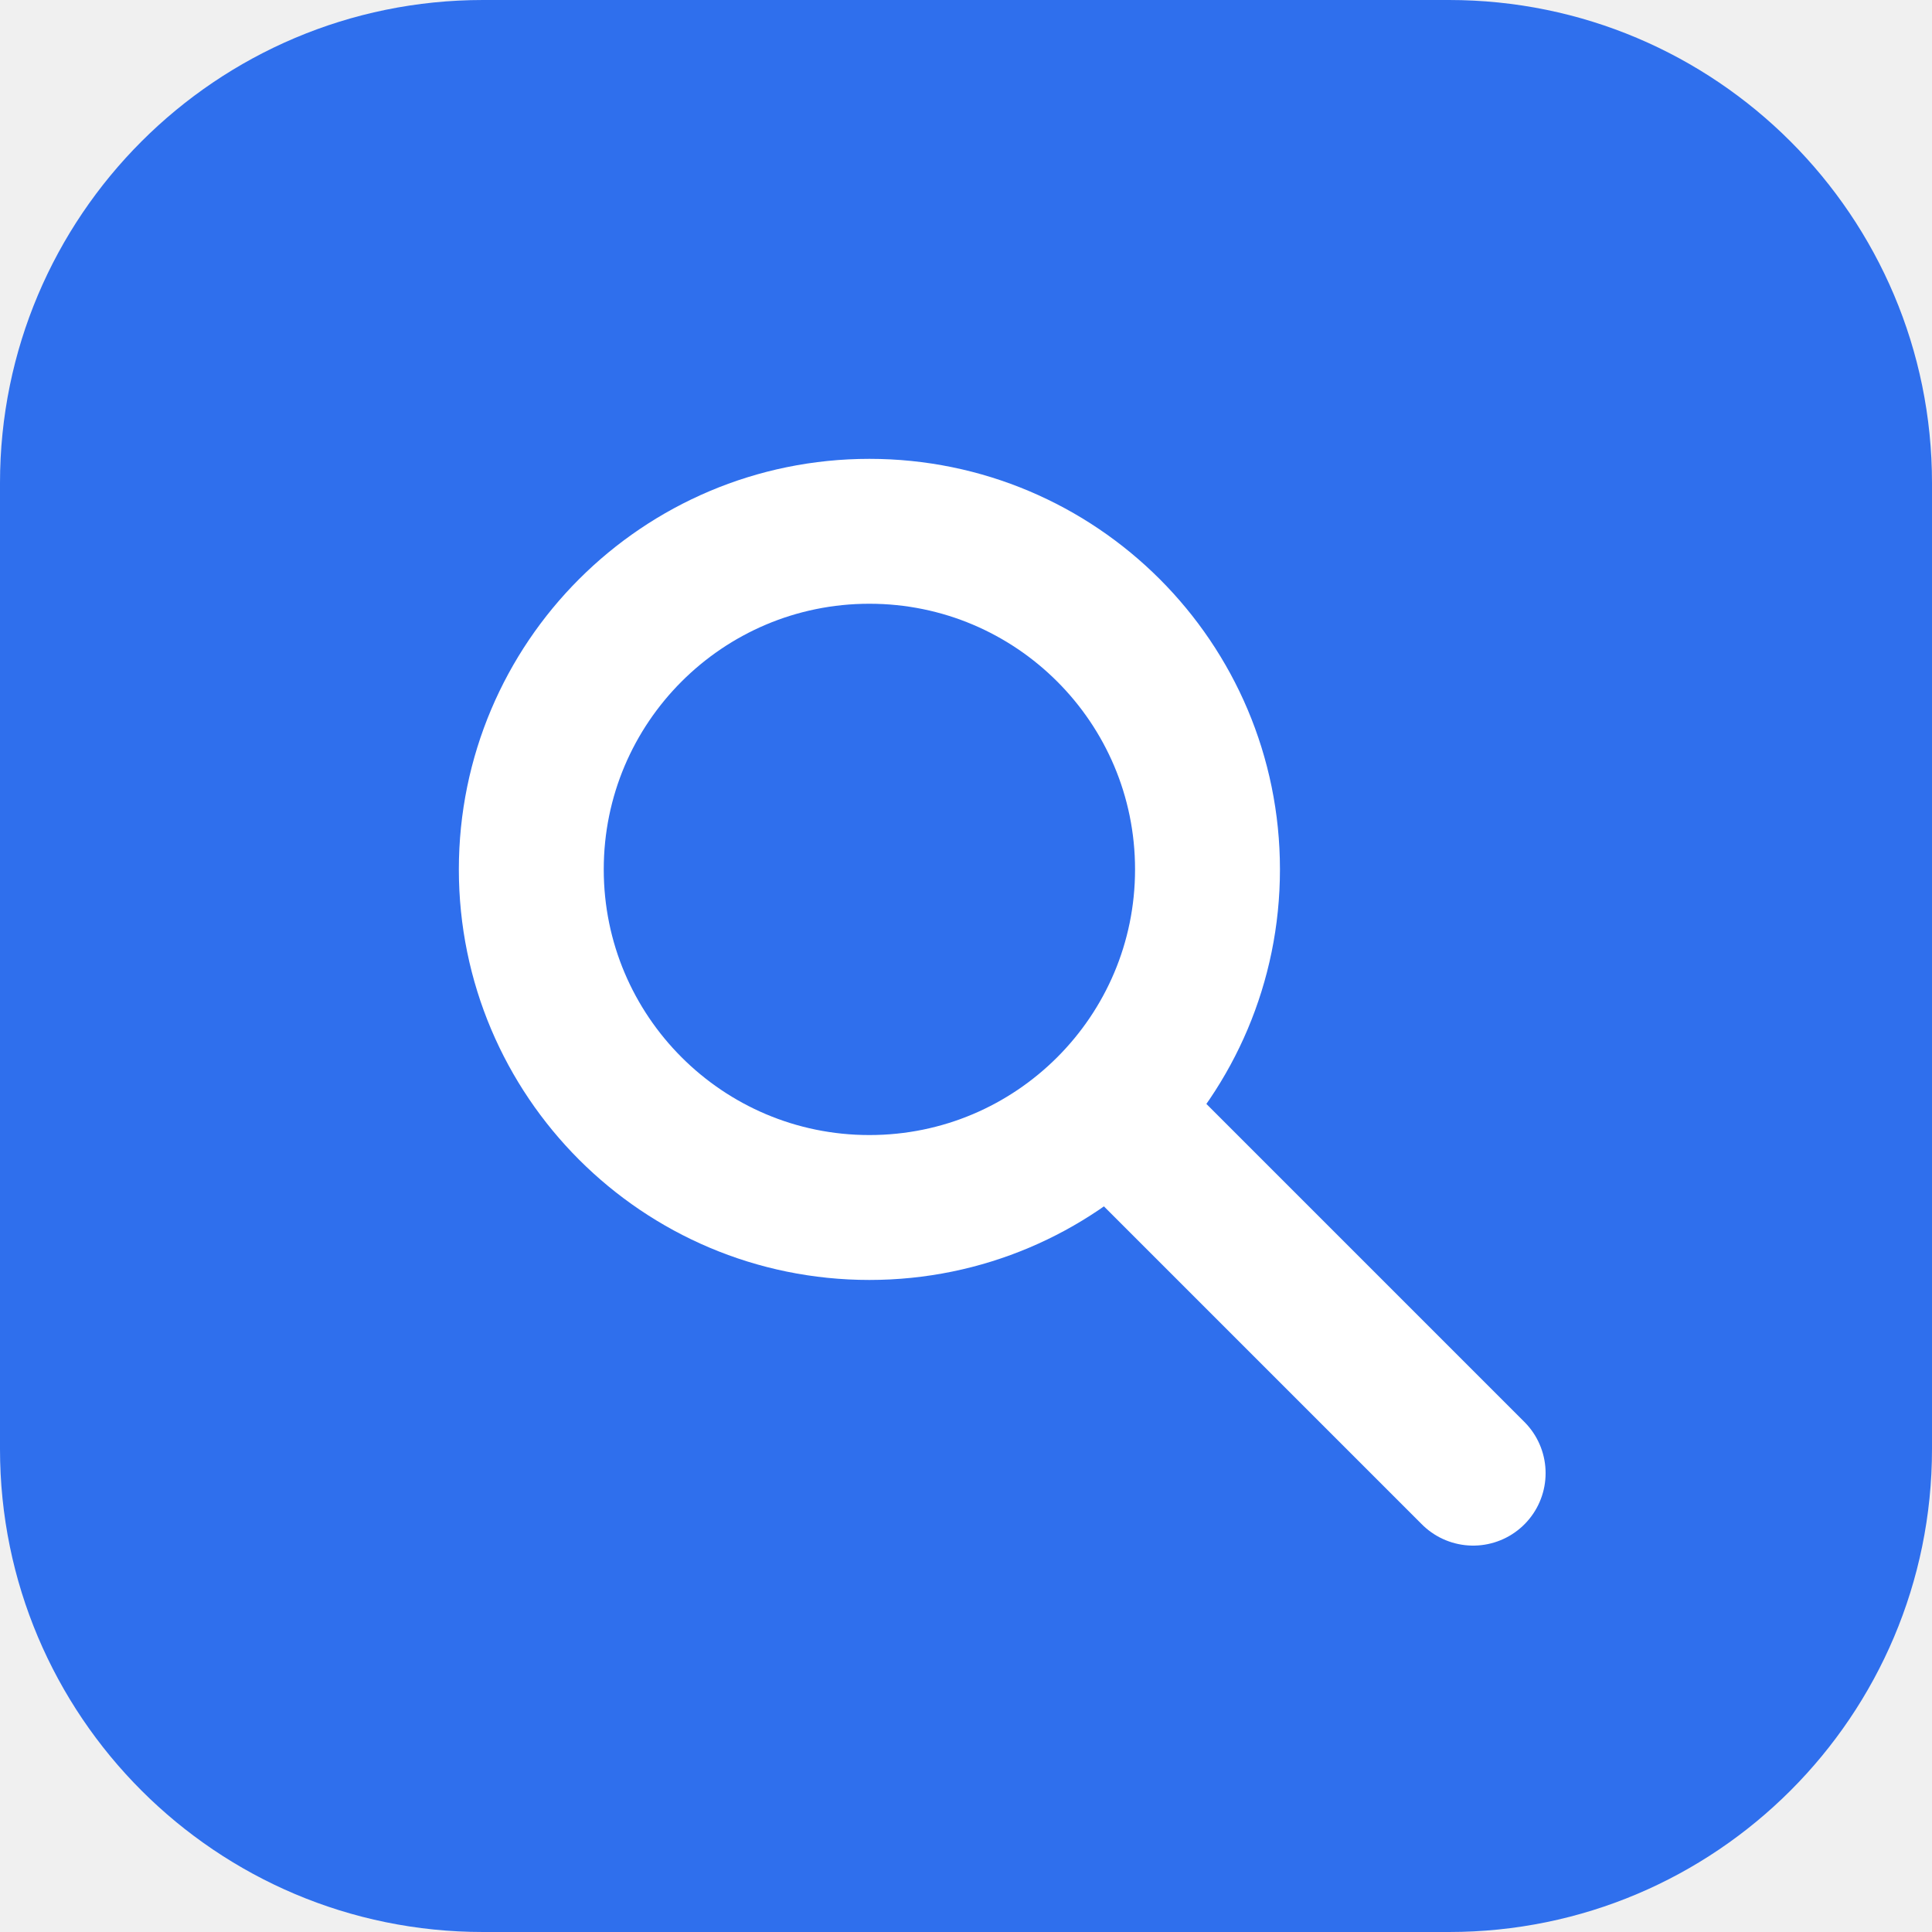
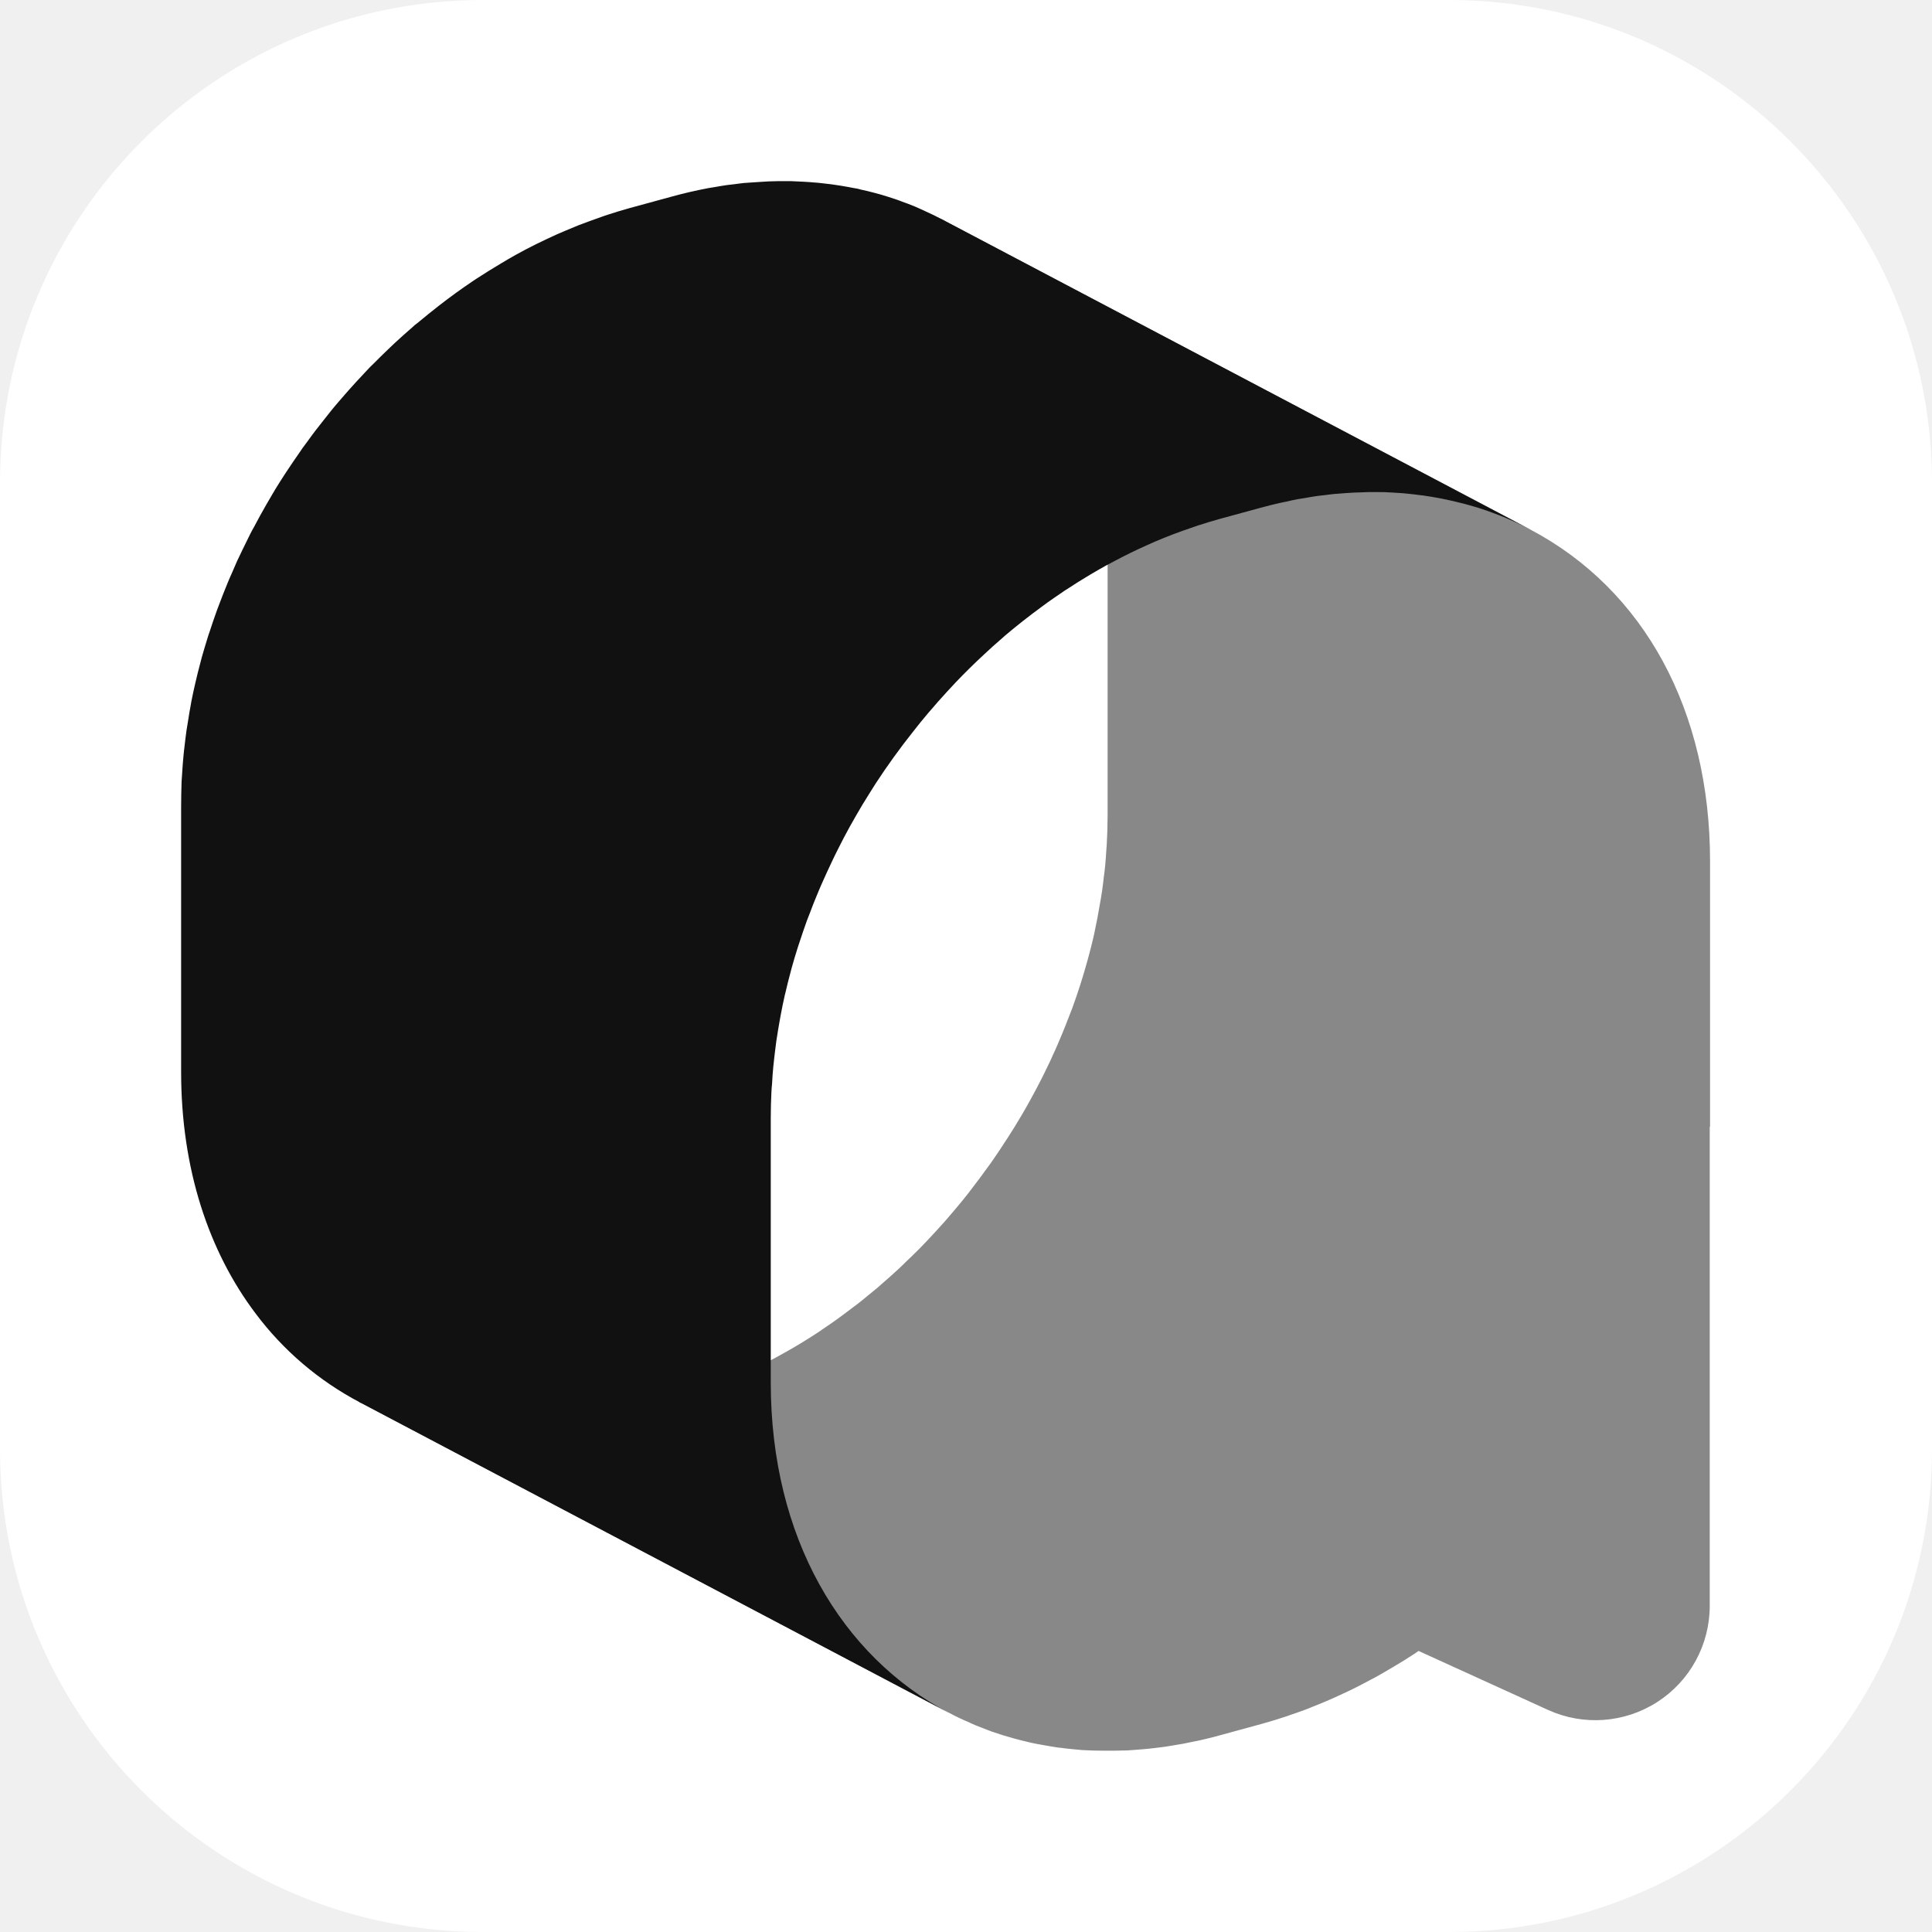
<svg xmlns="http://www.w3.org/2000/svg" viewBox="0 0 32 32">
-   <rect width="32" height="32" rx="8" fill="#2F6FED" />
-   <circle cx="14.4" cy="14.4" r="5.6" fill="none" stroke="#fff" stroke-width="2.4" />
-   <path d="M18.6 18.6 24.4 24.4" stroke="#fff" stroke-width="2.4" stroke-linecap="round" />
+   <rect width="32" height="32" rx="8" fill="#ffffff" />
+   <svg x="3" y="3" width="26" height="26" viewBox="0 0 24 24">
+     <path fill-rule="evenodd" fill="#111111" d="M23.376 14.458v-4.056c0-2.304-1.003-4.154-2.748-5.075L11.612.574l-.046.086-.045.086c1.68.886 2.644 2.673 2.644 4.902v4.056a7.928 7.928 0 01-.014.454l-.005.061c-.005.081-.01.164-.018.245a4.897 4.897 0 01-.011.1l-.01.076c-.008.068-.015.135-.025.203l-.018.113-.01.058a9.99 9.99 0 01-.098.513l-.007.03a7.209 7.209 0 01-.074.294l-.024.086c-.027.099-.056.197-.087.296l-.027.085a9.592 9.592 0 01-.111.323l-.033.085-.018.046c-.032.082-.064.166-.098.248-.019.048-.04.096-.061.145l-.007.017a6 6 0 01-.084.187c-.024.056-.05.11-.077.165-.03.061-.058.122-.089.182a9.423 9.423 0 01-.176.332c-.03.056-.062.111-.094.167-.031.053-.062.108-.095.16-.033.055-.066.11-.101.164-.033.053-.065.104-.1.155-.034.055-.07.107-.111.169l-.099.144a15.193 15.193 0 01-.34.457c-.04.05-.08.102-.121.151l-.107.128-.007.008a6.987 6.987 0 01-.262.298l-.149.16-.116.12a9.562 9.562 0 01-.204.198l-.03.03-.072.069a9.05 9.05 0 01-.263.235l-.025.022-.029.026-.042.035a11.7 11.7 0 01-.22.18l-.07.055-.018.013a8.904 8.904 0 01-.194.146c-.029.02-.057.042-.086.063a7.7 7.7 0 01-.22.152l-.057.04a8.865 8.865 0 01-.293.185l-.062.037a10.424 10.424 0 01-.307.173l-.037.02-.196.103-.108.052-.012.006a6.196 6.196 0 01-.315.143c-.065.028-.13.054-.196.08l-.035.014-.086.034c-.07.026-.143.05-.215.075l-.039.014-.064.023a8.056 8.056 0 01-.323.097l-.63.173a7.285 7.285 0 01-.33.08l-.07.015c-.053.012-.104.023-.157.032l-.065.011-.085.015a2.332 2.332 0 01-.194.027l-.085.01a4.715 4.715 0 01-.16.018l-.034.003a4.861 4.861 0 01-.246.016h-.033a2.714 2.714 0 01-.155.005h-.106a3.384 3.384 0 01-.225-.007H4.86l-.15-.012-.066-.006a5.586 5.586 0 01-.187-.02l-.04-.005a5.14 5.14 0 01-.219-.035l-.054-.01a6.943 6.943 0 01-.347-.082l-.03-.008-.038-.01a5.034 5.034 0 01-.269-.086l-.063-.023a4.216 4.216 0 01-.188-.073l-.071-.031-.016-.007a4.959 4.959 0 01-.16-.074l-.026-.013a.164.164 0 00-.014-.007l-.671-.351.486.486h.016l8.995 4.742.093.048.03.014.02.01c.056.026.111.052.169.076l.016.008.073.032.195.076.022.008a.718.718 0 01.03.012l.014.004a4.693 4.693 0 00.323.1l.027.007c.073.02.147.038.22.055l.018.004.027.006.066.013.088.016c.075.014.15.026.226.038l.042.004c.064.009.128.016.193.022l.126.012.06.003.05.002.098.005c.046.002.094.002.14.003h.12c.05 0 .1-.002.161-.005h.033l.07-.004a6.17 6.17 0 00.184-.014l.033-.003a.753.753 0 00.058-.005l.108-.012.081-.01.08-.01.129-.021.082-.014.071-.012c.054-.01.107-.021.16-.033l.066-.013.059-.013c.096-.022.192-.046.287-.073l.63-.172a7.354 7.354 0 00.397-.122l.04-.015c.075-.025.149-.051.222-.078.032-.011.062-.024.093-.037l.03-.012c.067-.027.135-.054.2-.082l.128-.056.195-.09.021-.01.102-.05c.068-.034.135-.069.202-.105l.037-.02.073-.038c.08-.044.16-.092.24-.139l.026-.015a8.086 8.086 0 00.322-.2l.065-.045 1.98.902a1.748 1.748 0 002.472-1.59v-7.33l.004.004z" opacity=".5" />
+     <path fill-rule="evenodd" fill="#111111" d="M11.617.576a3.904 3.904 0 00-.093-.047c-.016-.009-.033-.016-.05-.024a5.854 5.854 0 00-.166-.077l-.09-.04a4.094 4.094 0 00-.194-.074c-.017-.006-.035-.015-.053-.02l-.013-.005a5.18 5.18 0 00-.277-.088l-.07-.019a4.034 4.034 0 00-.219-.053c-.015-.003-.03-.008-.044-.012L10.253.1l-.057-.011a5.177 5.177 0 00-.225-.036L9.928.047a5.972 5.972 0 00-.191-.022L9.669.02a1.33 1.33 0 00-.058-.005L9.515.009a4.058 4.058 0 00-.111-.005C9.354 0 9.304 0 9.254 0h-.109c-.052 0-.106.004-.16.004L8.884.01A5.32 5.32 0 008.7.022l-.083.006h-.008c-.05.005-.1.013-.15.019l-.12.014c-.056.008-.112.018-.169.028-.037.006-.074.011-.11.018a7.054 7.054 0 00-.572.133l-.63.172c-.111.031-.22.064-.33.1-.037.011-.072.025-.108.037a12.91 12.91 0 00-.345.126c-.067.027-.133.054-.2.083l-.128.055a11.916 11.916 0 00-.318.15 7.376 7.376 0 00-.311.163c-.082.045-.16.092-.24.14a9.424 9.424 0 00-.35.218l-.016.01-.06.04a9.242 9.242 0 00-.51.37 12.54 12.54 0 00-.315.254l-.043.034-.01.007-.045.041c-.09.078-.18.158-.268.24l-.106.101c-.07.067-.139.135-.207.204l-.056.054-.063.067-.153.164-.12.133-.148.17c-.024.03-.049.057-.073.086l-.043.053a5.96 5.96 0 00-.123.155l-.118.151c-.04.053-.08.106-.118.16l-.075.101-.038.056-.107.155-.11.164a9.91 9.91 0 00-.168.265c-.012.02-.023.043-.037.063a12.43 12.43 0 00-.192.335l-.09.168c-.019.034-.04.07-.057.105-.011.022-.02.043-.032.065l-.092.188-.08.167a19.15 19.15 0 00-.083.192c-.017.038-.035.076-.05.115-.008.016-.014.034-.021.051-.035.083-.067.167-.1.253l-.051.134c-.04.11-.077.22-.113.33l-.02.057c0 .002 0 .005-.002.007l-.008.026c-.032.1-.06.2-.09.301l-.023.089c-.027.1-.052.2-.075.301l-.007.03a7.63 7.63 0 00-.057.267l-.008.048c-.015.074-.026.148-.038.223L.082 8.4c-.011.078-.02.156-.029.234-.006.051-.013.103-.017.154a6.57 6.57 0 00-.02.26c-.003.044-.007.086-.009.13-.004.128-.007.257-.007.386v4.056c0 1.478.42 2.741 1.138 3.692A4.75 4.75 0 002.73 18.67l9.015 4.753c-1.656-.874-2.728-2.685-2.73-5.051v-4.056c0-.13.004-.26.01-.39.002-.043.006-.085.01-.128.005-.088.01-.174.019-.261l.017-.155c.01-.077.018-.155.029-.234l.026-.164c.013-.074.025-.15.039-.223.02-.105.04-.21.064-.313l.008-.031c.023-.1.048-.201.075-.301l.023-.088c.028-.1.058-.202.09-.302l.008-.025.021-.063c.036-.11.073-.22.113-.33l.052-.134c.031-.085.065-.169.1-.253.022-.056.047-.111.07-.166a13.856 13.856 0 01.164-.358c.03-.063.06-.126.092-.188l.088-.172a9.22 9.22 0 01.187-.338l.096-.164c.034-.057.069-.112.104-.168l.1-.159a10.49 10.49 0 01.567-.786l.123-.155.116-.139c.05-.057.098-.115.148-.171a14.092 14.092 0 01.272-.297 9.706 9.706 0 01.432-.425c.088-.083.177-.163.268-.241l.054-.048a10.08 10.08 0 01.553-.435l.092-.068c.075-.053.15-.105.226-.156.019-.013.038-.028.06-.04a9.18 9.18 0 01.362-.227c.08-.047.16-.094.241-.139l.11-.058a7.643 7.643 0 01.521-.256l.126-.056a7.509 7.509 0 01.546-.208l.107-.037c.11-.036.22-.069.33-.1l.63-.172c.095-.026.191-.05.287-.072l.097-.02c.062-.014.125-.029.187-.04l.114-.018c.055-.01.11-.02.166-.028.04-.006.08-.01.12-.014.053-.007.105-.014.157-.019l.083-.006c.061-.005.123-.01.184-.013.034-.003.067-.003.101-.004l.16-.006h.11a3.187 3.187 0 01.261.008l.153.01.067.007c.064.006.128.013.192.022l.043.005a5.232 5.232 0 01.281.047l.141.03c.073.016.146.035.218.053l.07.019c.094.026.187.055.278.087l.067.025a4.326 4.326 0 01.449.19l.143.072L11.617.576z" />
+   </svg>
</svg>
